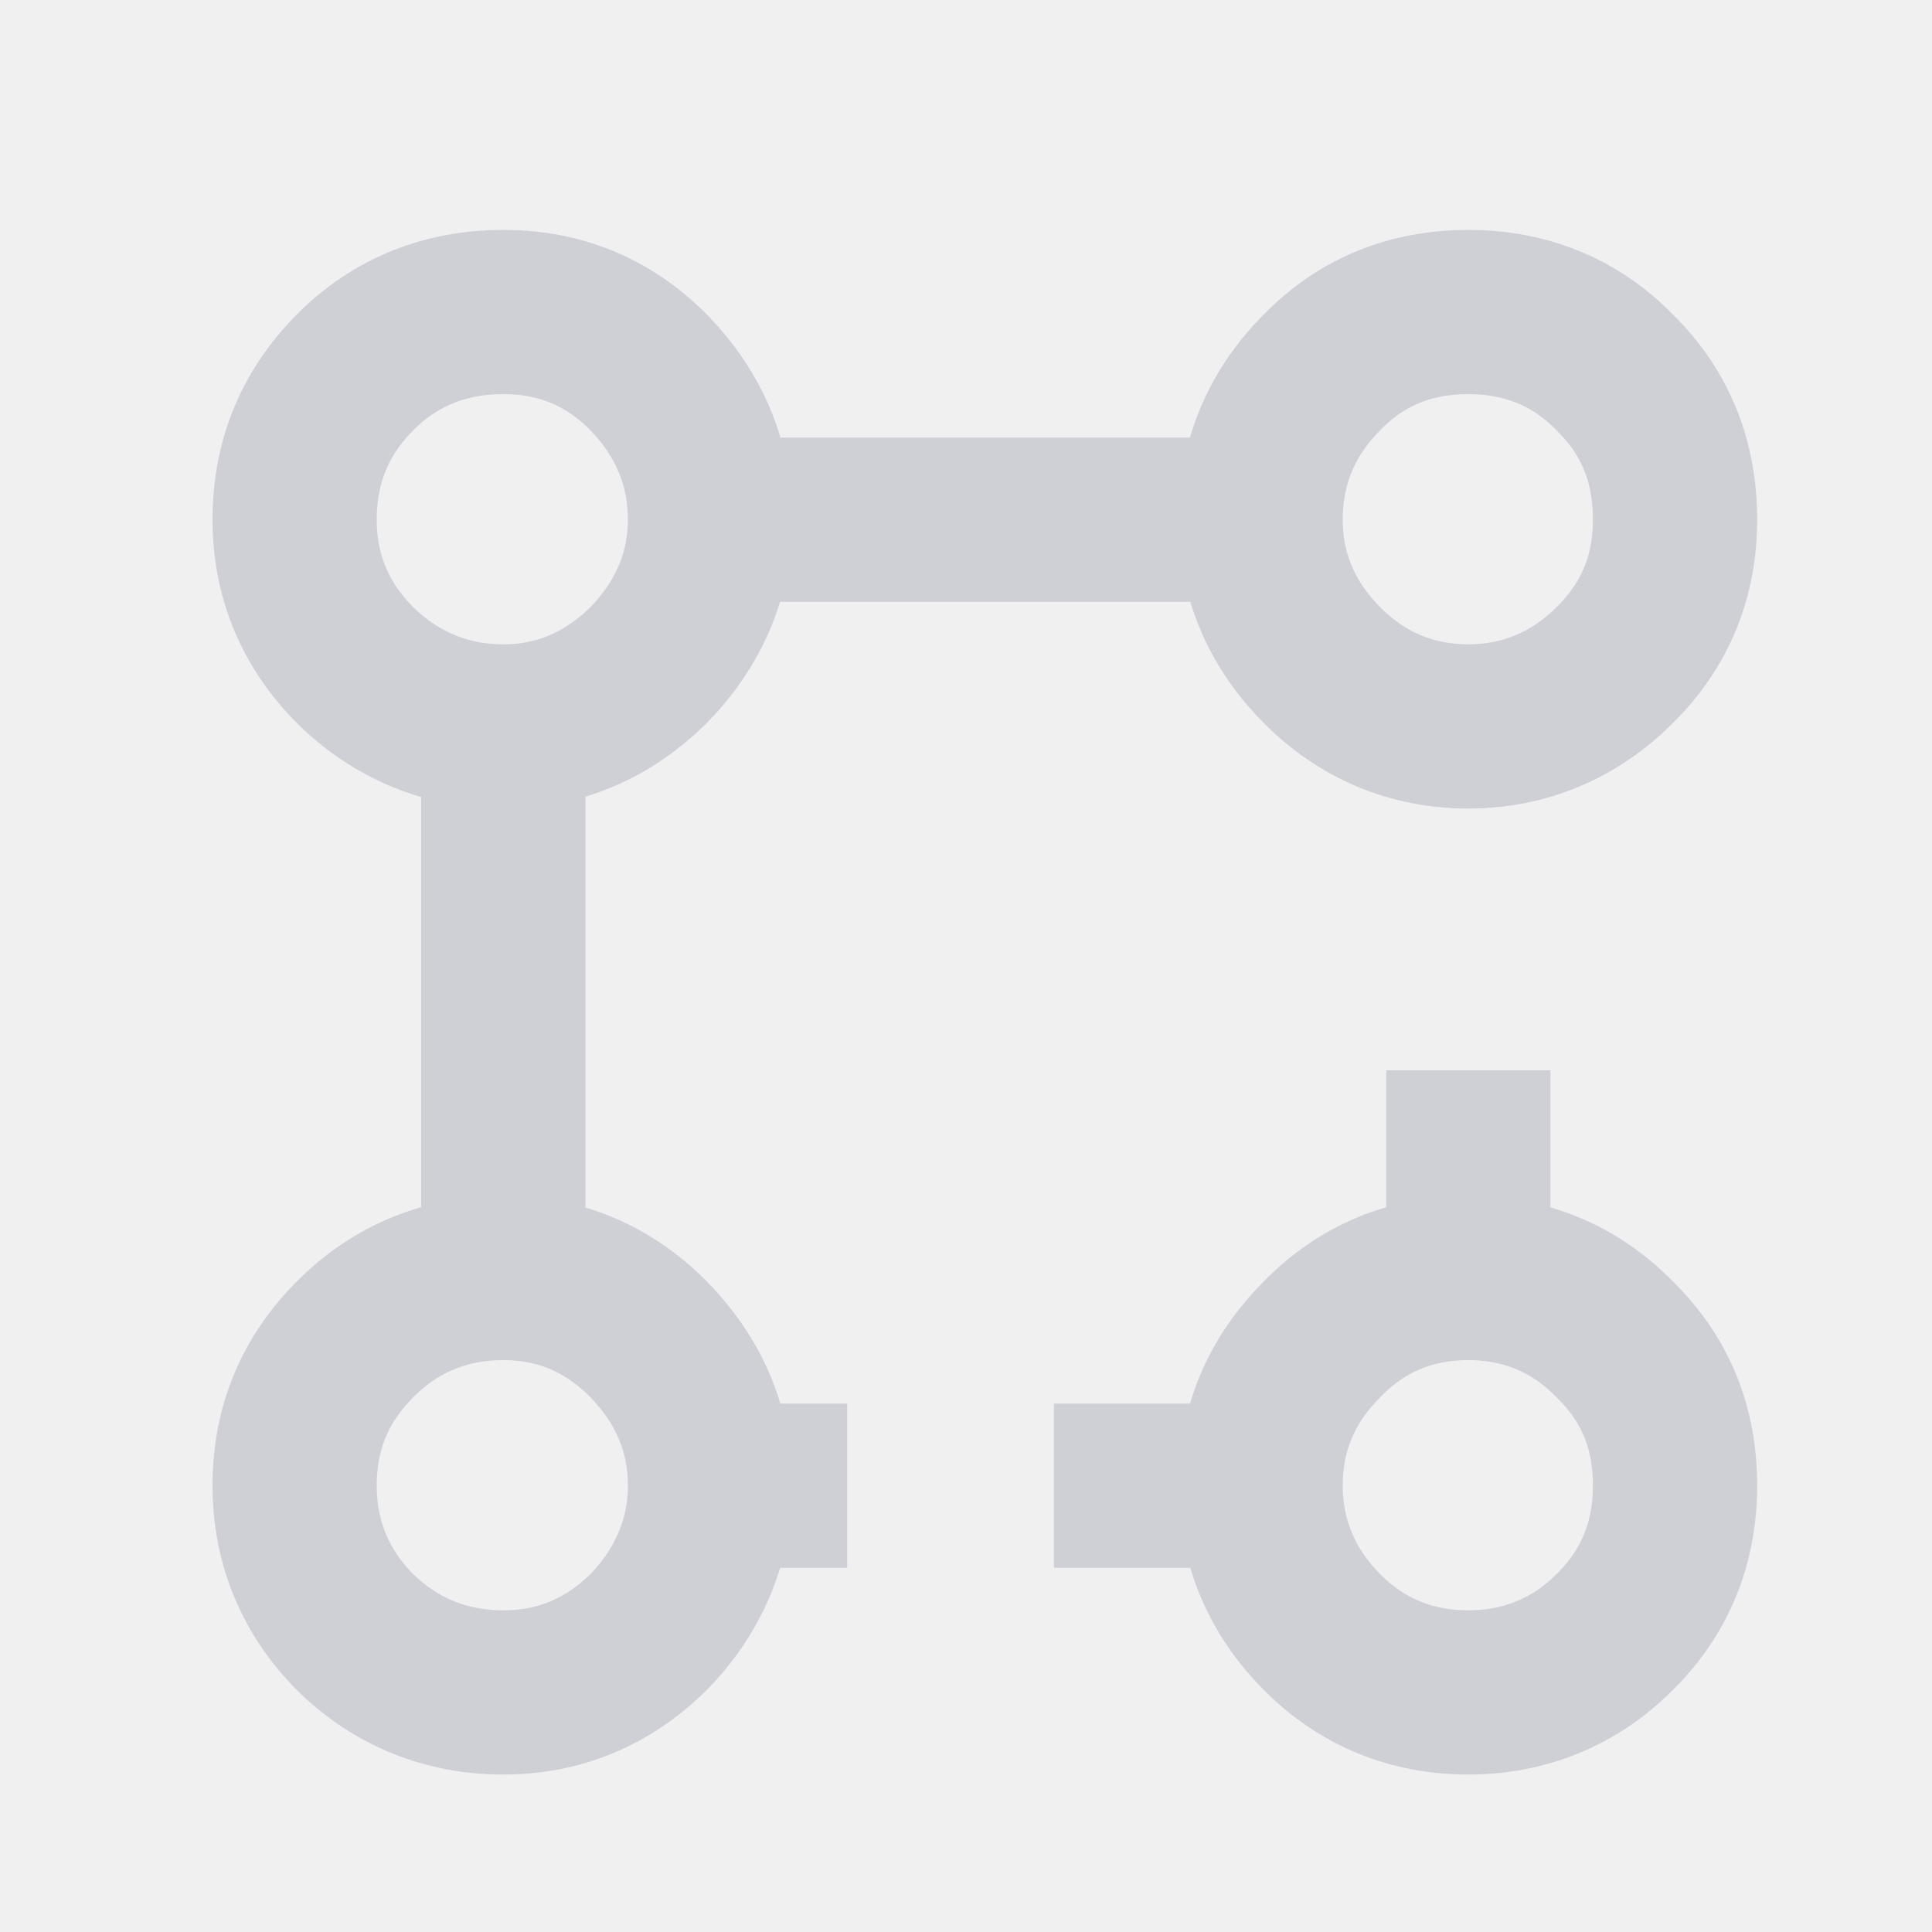
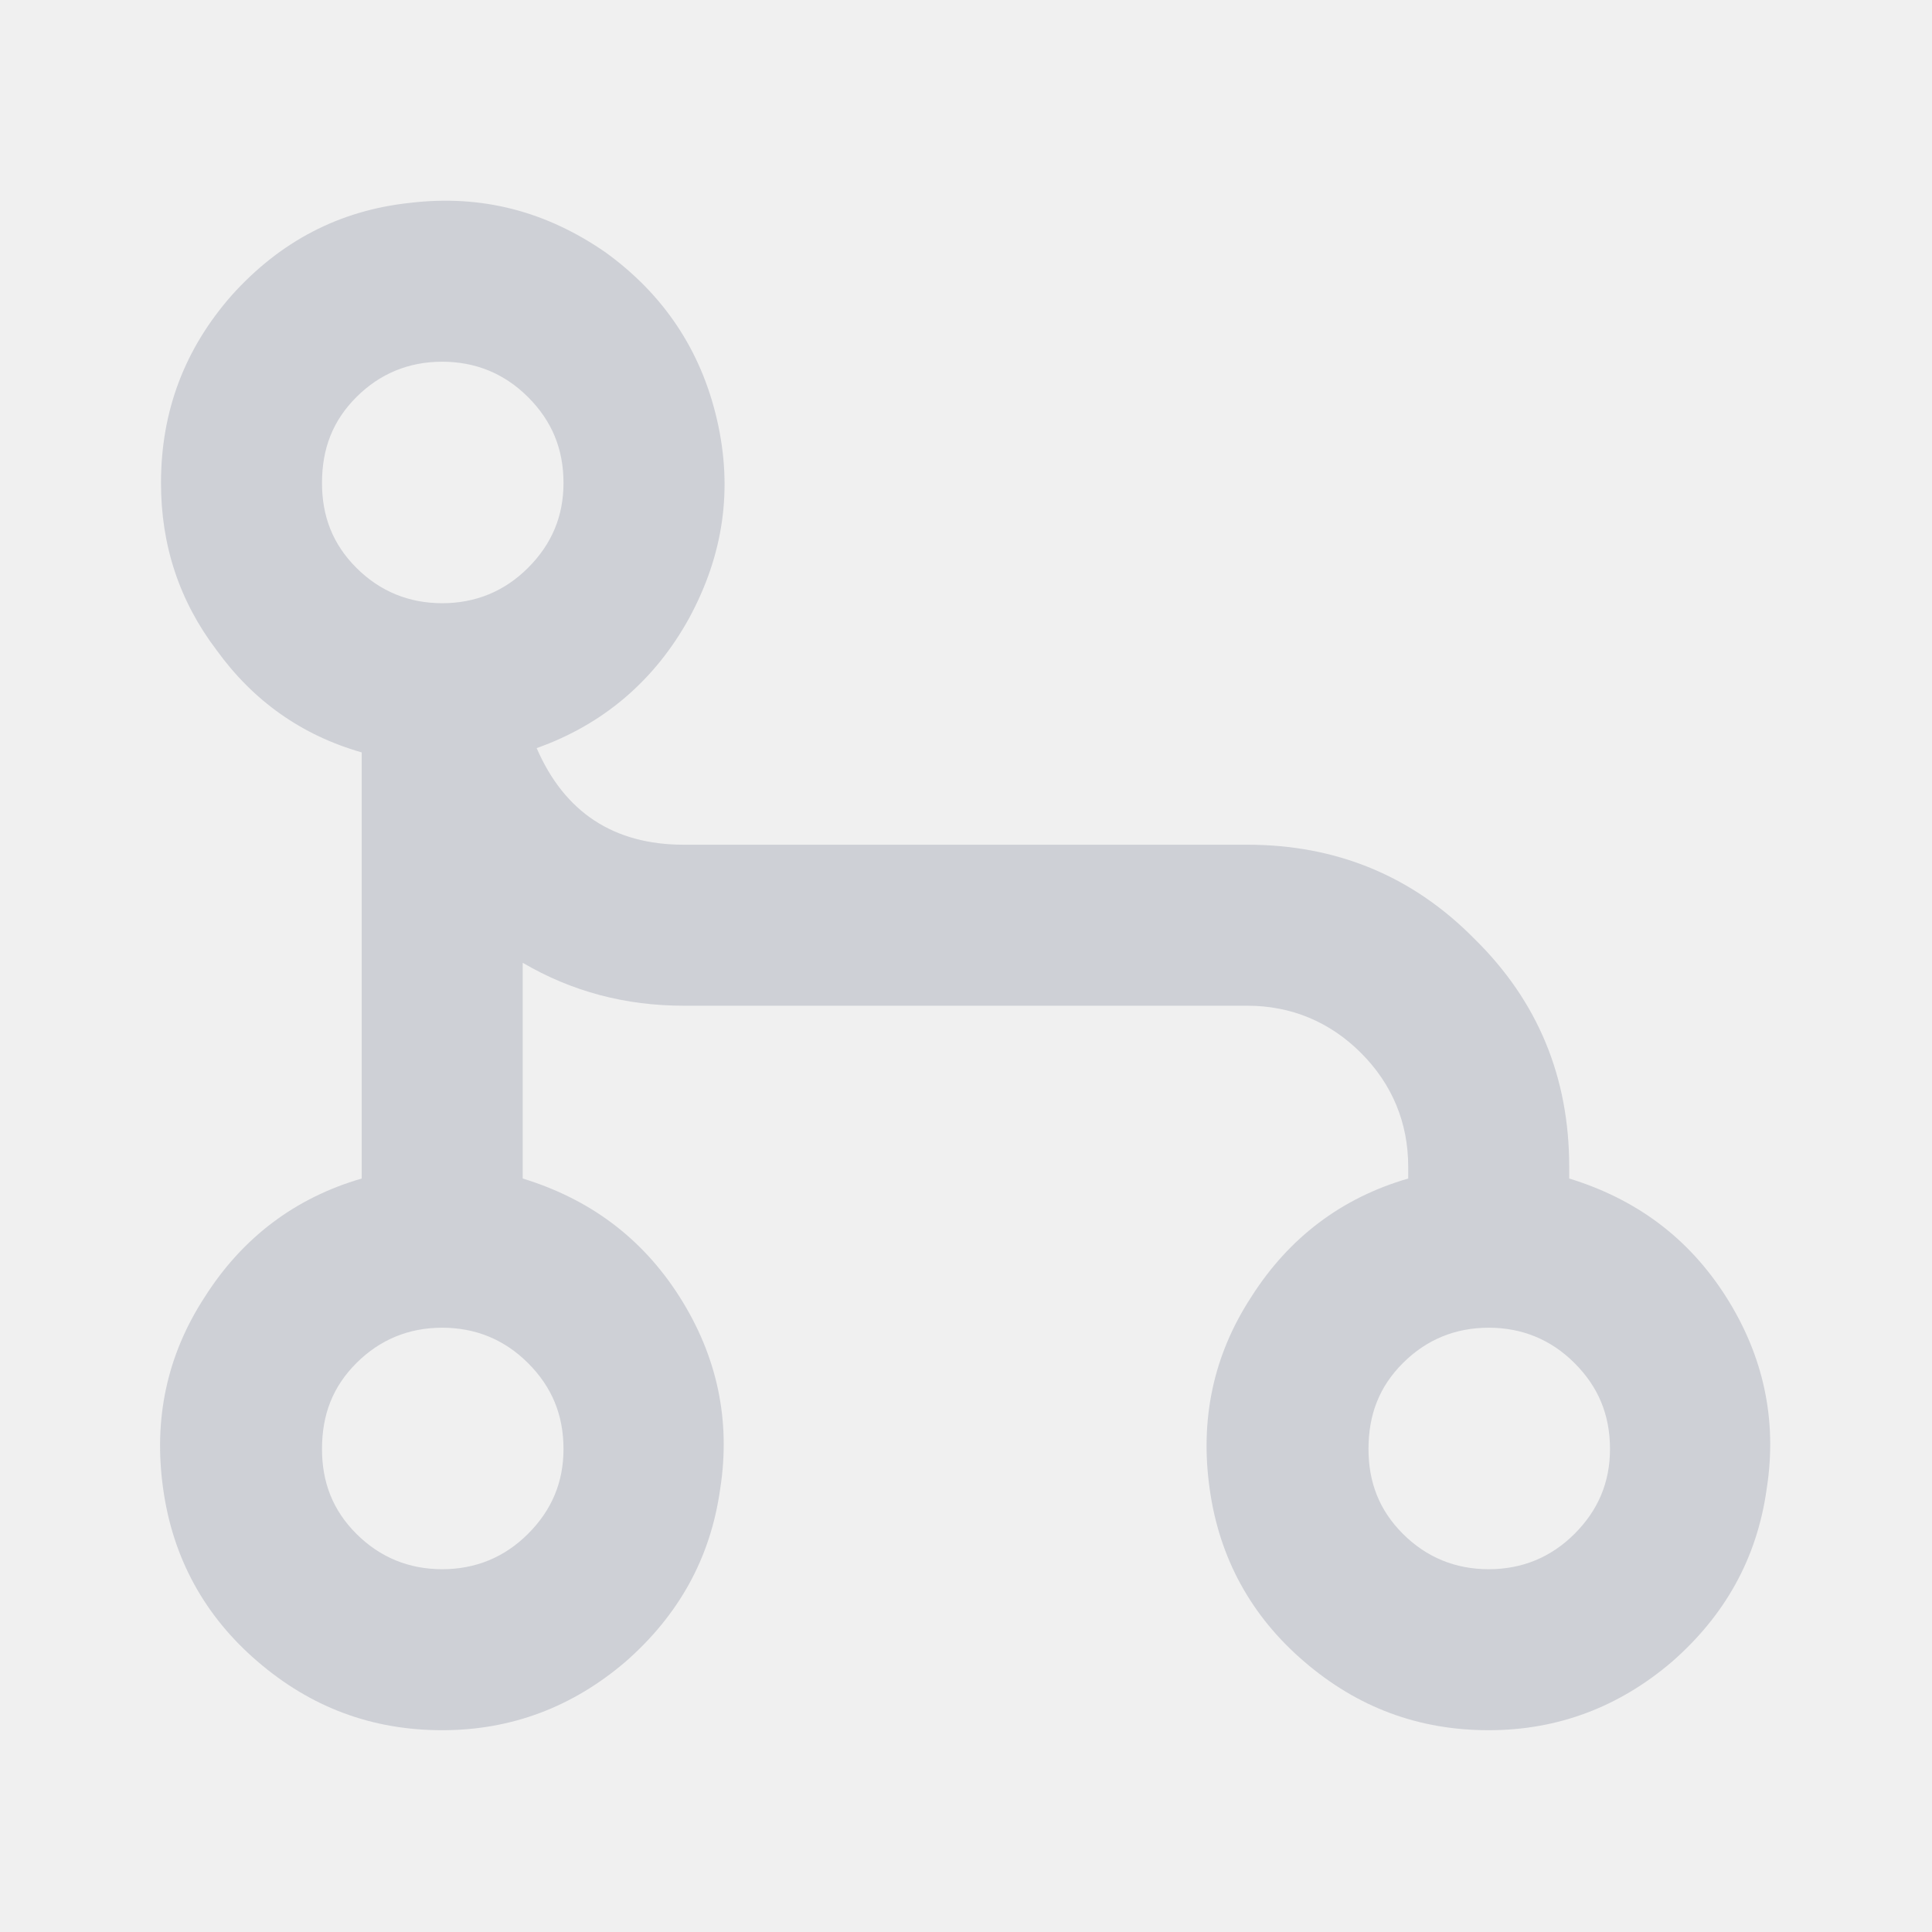
- <svg xmlns="http://www.w3.org/2000/svg" width="20" height="20" viewBox="0 0 20 20" fill="none">
+ <svg xmlns="http://www.w3.org/2000/svg" width="18" height="18" viewBox="0 0 18 18" fill="none">
  <defs>
-     <clipPath id="clip170_64">
-       <rect id="structure_logo" width="20" height="20" fill="white" fill-opacity="0" />
+     <clipPath id="clip172_25">
+       <rect id="svg" width="18" height="18" fill="white" fill-opacity="0" />
    </clipPath>
  </defs>
-   <g clip-path="url(#clip170_64)">
-     <path id="path" d="M7.35 5.38C7.35 5.96 7.12 6.47 6.71 6.89C6.29 7.3 5.79 7.52 5.21 7.52C4.62 7.52 4.1 7.3 3.68 6.89C3.26 6.47 3.05 5.96 3.05 5.38C3.05 4.78 3.26 4.27 3.68 3.85C4.1 3.43 4.62 3.23 5.21 3.23C5.79 3.23 6.29 3.43 6.71 3.85C7.12 4.27 7.35 4.78 7.35 5.38ZM17.34 5.38C17.34 5.96 17.14 6.47 16.71 6.89C16.3 7.3 15.78 7.52 15.2 7.52C14.61 7.52 14.1 7.3 13.69 6.89C13.27 6.47 13.05 5.96 13.05 5.38C13.05 4.78 13.27 4.27 13.69 3.85C14.1 3.43 14.61 3.23 15.2 3.23C15.78 3.23 16.3 3.43 16.71 3.85C17.14 4.27 17.34 4.78 17.34 5.38ZM7.35 15.38C7.35 15.96 7.12 16.48 6.71 16.9C6.29 17.31 5.79 17.52 5.21 17.52C4.62 17.52 4.1 17.31 3.68 16.9C3.26 16.48 3.05 15.96 3.05 15.38C3.05 14.78 3.26 14.28 3.68 13.86C4.1 13.44 4.62 13.23 5.21 13.23C5.79 13.23 6.29 13.44 6.71 13.86C7.12 14.28 7.35 14.78 7.35 15.38ZM17.34 15.38C17.34 15.96 17.14 16.48 16.71 16.9C16.3 17.31 15.78 17.52 15.2 17.52C14.61 17.52 14.1 17.31 13.69 16.9C13.27 16.48 13.05 15.96 13.05 15.38C13.05 14.78 13.27 14.28 13.69 13.86C14.1 13.44 14.61 13.23 15.2 13.23C15.78 13.23 16.3 13.44 16.71 13.86C17.14 14.28 17.34 14.78 17.34 15.38Z" fill="#000000" fill-opacity="0" fill-rule="nonzero" />
-     <path id="path" d="M6.71 6.89C6.29 7.3 5.79 7.52 5.21 7.52C4.62 7.52 4.1 7.3 3.68 6.89C3.26 6.47 3.05 5.96 3.05 5.38C3.05 4.78 3.26 4.27 3.68 3.85C4.1 3.43 4.62 3.23 5.21 3.23C5.79 3.23 6.29 3.43 6.71 3.85C7.12 4.27 7.35 4.78 7.35 5.38C7.35 5.96 7.12 6.47 6.71 6.89ZM16.71 6.89C16.3 7.3 15.78 7.52 15.2 7.52C14.61 7.52 14.1 7.3 13.69 6.89C13.27 6.47 13.05 5.96 13.05 5.38C13.05 4.78 13.27 4.27 13.69 3.85C14.1 3.43 14.61 3.23 15.2 3.23C15.78 3.23 16.3 3.43 16.71 3.85C17.14 4.27 17.34 4.78 17.34 5.38C17.34 5.96 17.14 6.47 16.71 6.89ZM6.71 16.9C6.29 17.31 5.79 17.52 5.21 17.52C4.62 17.52 4.1 17.31 3.68 16.9C3.26 16.48 3.05 15.96 3.05 15.38C3.05 14.78 3.26 14.28 3.68 13.86C4.1 13.44 4.62 13.23 5.21 13.23C5.79 13.23 6.29 13.44 6.71 13.86C7.12 14.28 7.35 14.78 7.35 15.38C7.35 15.96 7.12 16.48 6.71 16.9ZM16.71 16.9C16.3 17.31 15.78 17.52 15.2 17.52C14.61 17.52 14.1 17.31 13.69 16.9C13.27 16.48 13.05 15.96 13.05 15.38C13.05 14.78 13.27 14.28 13.69 13.86C14.1 13.44 14.61 13.23 15.2 13.23C15.78 13.23 16.3 13.44 16.71 13.86C17.14 14.28 17.34 14.78 17.34 15.38C17.34 15.96 17.14 16.48 16.71 16.9Z" fill="#000000" fill-opacity="0" fill-rule="nonzero" />
-     <path id="path" d="M5.21 7.52C4.62 7.52 4.1 7.3 3.68 6.89C3.26 6.47 3.05 5.96 3.05 5.38C3.05 4.78 3.26 4.27 3.68 3.85C4.1 3.43 4.62 3.23 5.21 3.23C5.79 3.23 6.29 3.43 6.71 3.85C7.12 4.27 7.35 4.78 7.35 5.38C7.35 5.96 7.12 6.47 6.71 6.89C6.29 7.3 5.79 7.52 5.21 7.52ZM15.2 7.52C14.61 7.52 14.1 7.3 13.69 6.89C13.27 6.47 13.05 5.96 13.05 5.38C13.05 4.78 13.27 4.27 13.69 3.85C14.1 3.43 14.61 3.23 15.2 3.23C15.78 3.23 16.3 3.43 16.71 3.85C17.14 4.27 17.34 4.78 17.34 5.38C17.34 5.96 17.14 6.47 16.71 6.89C16.3 7.3 15.78 7.52 15.2 7.52ZM5.21 17.52C4.62 17.52 4.1 17.31 3.68 16.9C3.26 16.48 3.05 15.96 3.05 15.38C3.05 14.78 3.26 14.28 3.68 13.86C4.1 13.44 4.62 13.23 5.21 13.23C5.79 13.23 6.29 13.44 6.71 13.86C7.12 14.28 7.35 14.78 7.35 15.38C7.35 15.96 7.12 16.48 6.71 16.9C6.29 17.31 5.79 17.52 5.21 17.52ZM15.2 17.52C14.61 17.52 14.1 17.31 13.69 16.9C13.27 16.48 13.05 15.96 13.05 15.38C13.05 14.78 13.27 14.28 13.69 13.86C14.1 13.44 14.61 13.23 15.2 13.23C15.78 13.23 16.3 13.44 16.71 13.86C17.14 14.28 17.34 14.78 17.34 15.38C17.34 15.96 17.14 16.48 16.71 16.9C16.3 17.31 15.78 17.52 15.2 17.52Z" fill="#000000" fill-opacity="0" fill-rule="nonzero" />
-     <path id="path" d="M3.68 6.89C3.26 6.47 3.05 5.96 3.05 5.38C3.05 4.78 3.26 4.27 3.68 3.85C4.1 3.43 4.62 3.23 5.21 3.23C5.79 3.23 6.29 3.43 6.71 3.85C7.12 4.27 7.35 4.78 7.35 5.38C7.35 5.96 7.12 6.47 6.71 6.89C6.29 7.3 5.79 7.52 5.21 7.52C4.62 7.52 4.1 7.3 3.68 6.89ZM13.69 6.89C13.27 6.47 13.05 5.96 13.05 5.38C13.05 4.78 13.27 4.27 13.69 3.85C14.1 3.43 14.61 3.23 15.2 3.23C15.78 3.23 16.3 3.43 16.71 3.85C17.14 4.27 17.34 4.78 17.34 5.38C17.34 5.96 17.14 6.47 16.71 6.89C16.3 7.3 15.78 7.52 15.2 7.52C14.61 7.52 14.1 7.3 13.69 6.89ZM3.68 16.9C3.26 16.48 3.05 15.96 3.05 15.38C3.05 14.78 3.26 14.28 3.68 13.86C4.1 13.44 4.62 13.23 5.21 13.23C5.79 13.23 6.29 13.44 6.71 13.86C7.12 14.28 7.35 14.78 7.35 15.38C7.35 15.96 7.12 16.48 6.71 16.9C6.29 17.31 5.79 17.52 5.21 17.52C4.62 17.52 4.1 17.31 3.68 16.9ZM13.69 16.9C13.27 16.48 13.05 15.96 13.05 15.38C13.05 14.78 13.27 14.28 13.69 13.86C14.1 13.44 14.61 13.23 15.2 13.23C15.78 13.23 16.3 13.44 16.71 13.86C17.14 14.28 17.34 14.78 17.34 15.38C17.34 15.96 17.14 16.48 16.71 16.9C16.3 17.31 15.78 17.52 15.2 17.52C14.61 17.52 14.1 17.31 13.69 16.9Z" stroke="#CED0D6" stroke-opacity="1" stroke-width="1.7" />
-     <path id="path" d="M7.37 6.13C6.92 6.13 6.56 5.81 6.56 5.38C6.56 4.93 6.9 4.58 7.35 4.58L7.37 6.13ZM13.03 4.61C13.48 4.61 13.84 4.93 13.84 5.38C13.84 5.81 13.49 6.16 13.05 6.16L13.03 4.61ZM15.97 13.21C15.97 13.65 15.63 14.03 15.2 14.03C14.76 14.03 14.42 13.66 14.42 13.23L15.97 13.21ZM14.43 11.1C14.43 10.67 14.76 10.3 15.2 10.3C15.63 10.3 15.98 10.65 15.98 11.08L14.43 11.1ZM14.43 7.54C14.43 7.1 14.76 6.74 15.2 6.74C15.63 6.74 15.98 7.08 15.98 7.52L14.43 7.54ZM15.97 8.22C15.97 8.65 15.63 9.02 15.2 9.02C14.76 9.02 14.42 8.67 14.42 8.24L15.97 8.22ZM13.03 14.61C13.48 14.61 13.84 14.93 13.84 15.38C13.84 15.82 13.49 16.17 13.05 16.17L13.03 14.61ZM10.94 16.14C10.49 16.14 10.12 15.82 10.12 15.38C10.12 14.93 10.48 14.6 10.91 14.6L10.94 16.14ZM8.75 14.61C9.18 14.61 9.56 14.93 9.56 15.38C9.56 15.82 9.21 16.17 8.77 16.17L8.75 14.61ZM7.37 16.14C6.92 16.14 6.56 15.82 6.56 15.38C6.56 14.93 6.9 14.6 7.35 14.6L7.37 16.14ZM5.96 13.21C5.96 13.65 5.64 14.03 5.21 14.03C4.76 14.03 4.42 13.66 4.42 13.23L5.96 13.21ZM4.44 7.54C4.44 7.1 4.76 6.74 5.21 6.74C5.64 6.74 5.98 7.08 5.98 7.52L4.44 7.54Z" fill="#000000" fill-opacity="0" fill-rule="nonzero" />
-     <path id="path" d="" fill="#000000" fill-opacity="0" fill-rule="nonzero" />
-     <path id="path" d="M7.35 5.38L13.05 5.38M15.2 13.23L15.2 11.08M15.2 7.52L15.2 8.24M13.05 15.38L10.91 15.38M8.77 15.38L7.35 15.38M5.21 13.23L5.21 7.52" stroke="#CED0D6" stroke-opacity="1" stroke-width="1.7" />
+   <g clip-path="url(#clip172_25)">
+     <path id="path" d="M4.12 3.37C3.81 3.37 3.54 3.48 3.32 3.7C3.1 3.92 3 4.18 3 4.5C3 4.81 3.1 5.07 3.32 5.29C3.54 5.51 3.81 5.62 4.12 5.62C4.43 5.62 4.7 5.51 4.92 5.29C5.14 5.07 5.25 4.81 5.25 4.5C5.25 4.18 5.14 3.92 4.92 3.7C4.7 3.48 4.43 3.37 4.12 3.37ZM1.5 4.5C1.5 3.83 1.72 3.25 2.16 2.75C2.61 2.25 3.16 1.96 3.82 1.89C4.49 1.81 5.09 1.97 5.64 2.35C6.18 2.74 6.53 3.26 6.68 3.91C6.83 4.56 6.74 5.17 6.42 5.76C6.1 6.34 5.62 6.75 5 6.97C5.26 7.57 5.72 7.87 6.37 7.87L11.62 7.87C12.45 7.87 13.16 8.16 13.74 8.75C14.33 9.33 14.62 10.04 14.62 10.87L14.62 10.98C15.24 11.17 15.73 11.53 16.08 12.08C16.43 12.63 16.56 13.23 16.46 13.87C16.37 14.52 16.07 15.05 15.58 15.48C15.09 15.9 14.52 16.12 13.87 16.12C13.22 16.12 12.65 15.91 12.15 15.48C11.66 15.06 11.36 14.52 11.27 13.87C11.18 13.23 11.3 12.63 11.66 12.08C12.01 11.53 12.5 11.16 13.12 10.98L13.12 10.87C13.12 10.46 12.97 10.1 12.68 9.81C12.39 9.52 12.03 9.37 11.62 9.37L6.37 9.37C5.83 9.37 5.33 9.24 4.87 8.97L4.87 10.98C5.49 11.17 5.98 11.53 6.33 12.08C6.68 12.63 6.81 13.23 6.71 13.87C6.62 14.52 6.32 15.05 5.83 15.48C5.34 15.9 4.77 16.12 4.12 16.12C3.47 16.12 2.9 15.91 2.4 15.48C1.91 15.06 1.61 14.52 1.52 13.87C1.43 13.23 1.55 12.63 1.91 12.08C2.26 11.53 2.75 11.16 3.37 10.98L3.37 7.01C2.81 6.85 2.36 6.53 2.02 6.06C1.67 5.6 1.5 5.08 1.5 4.5ZM13.87 12.37C13.56 12.37 13.29 12.48 13.07 12.7C12.85 12.92 12.75 13.18 12.75 13.5C12.75 13.81 12.85 14.07 13.07 14.29C13.29 14.51 13.56 14.62 13.87 14.62C14.18 14.62 14.45 14.51 14.67 14.29C14.89 14.07 15 13.81 15 13.5C15 13.18 14.89 12.92 14.67 12.7C14.45 12.48 14.18 12.37 13.87 12.37ZM4.12 12.37C3.81 12.37 3.54 12.48 3.32 12.7C3.1 12.92 3 13.18 3 13.5C3 13.81 3.1 14.07 3.32 14.29C3.54 14.51 3.81 14.62 4.12 14.62C4.43 14.62 4.7 14.51 4.92 14.29C5.14 14.07 5.25 13.81 5.25 13.5C5.25 13.18 5.14 12.92 4.92 12.7C4.7 12.48 4.43 12.37 4.12 12.37Z" fill="#CED0D6" fill-opacity="1" fill-rule="nonzero" />
  </g>
</svg>
